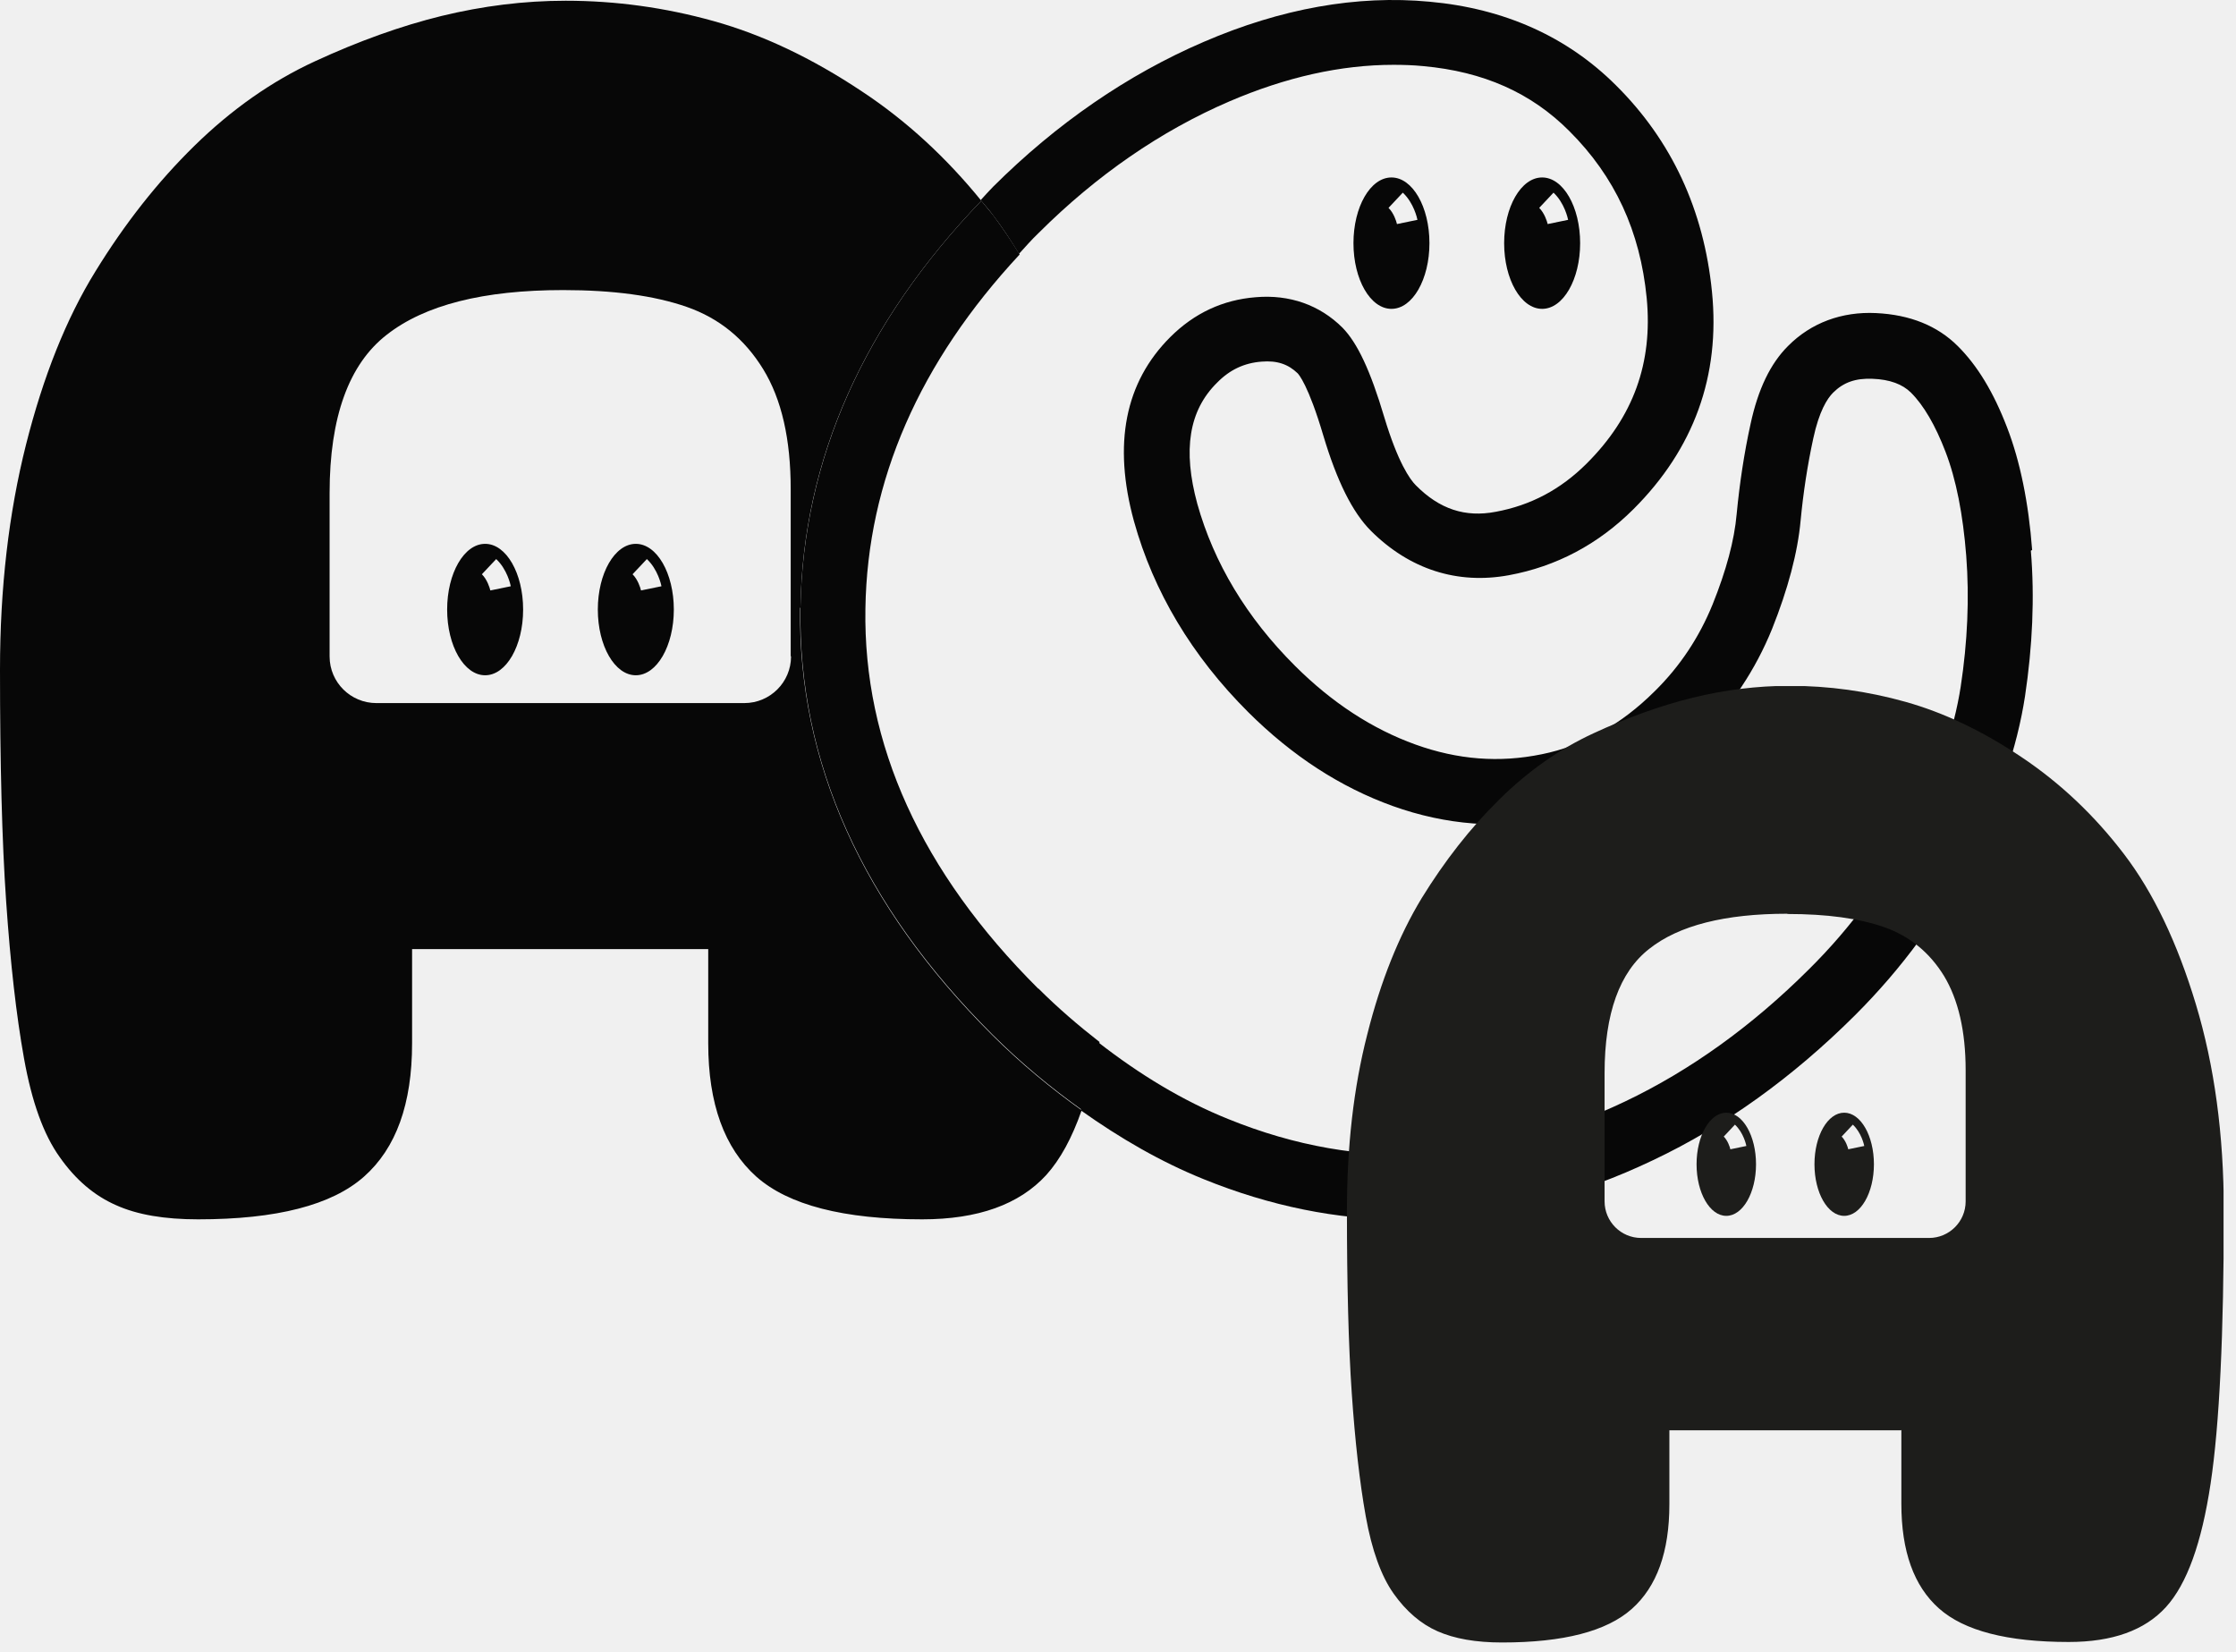
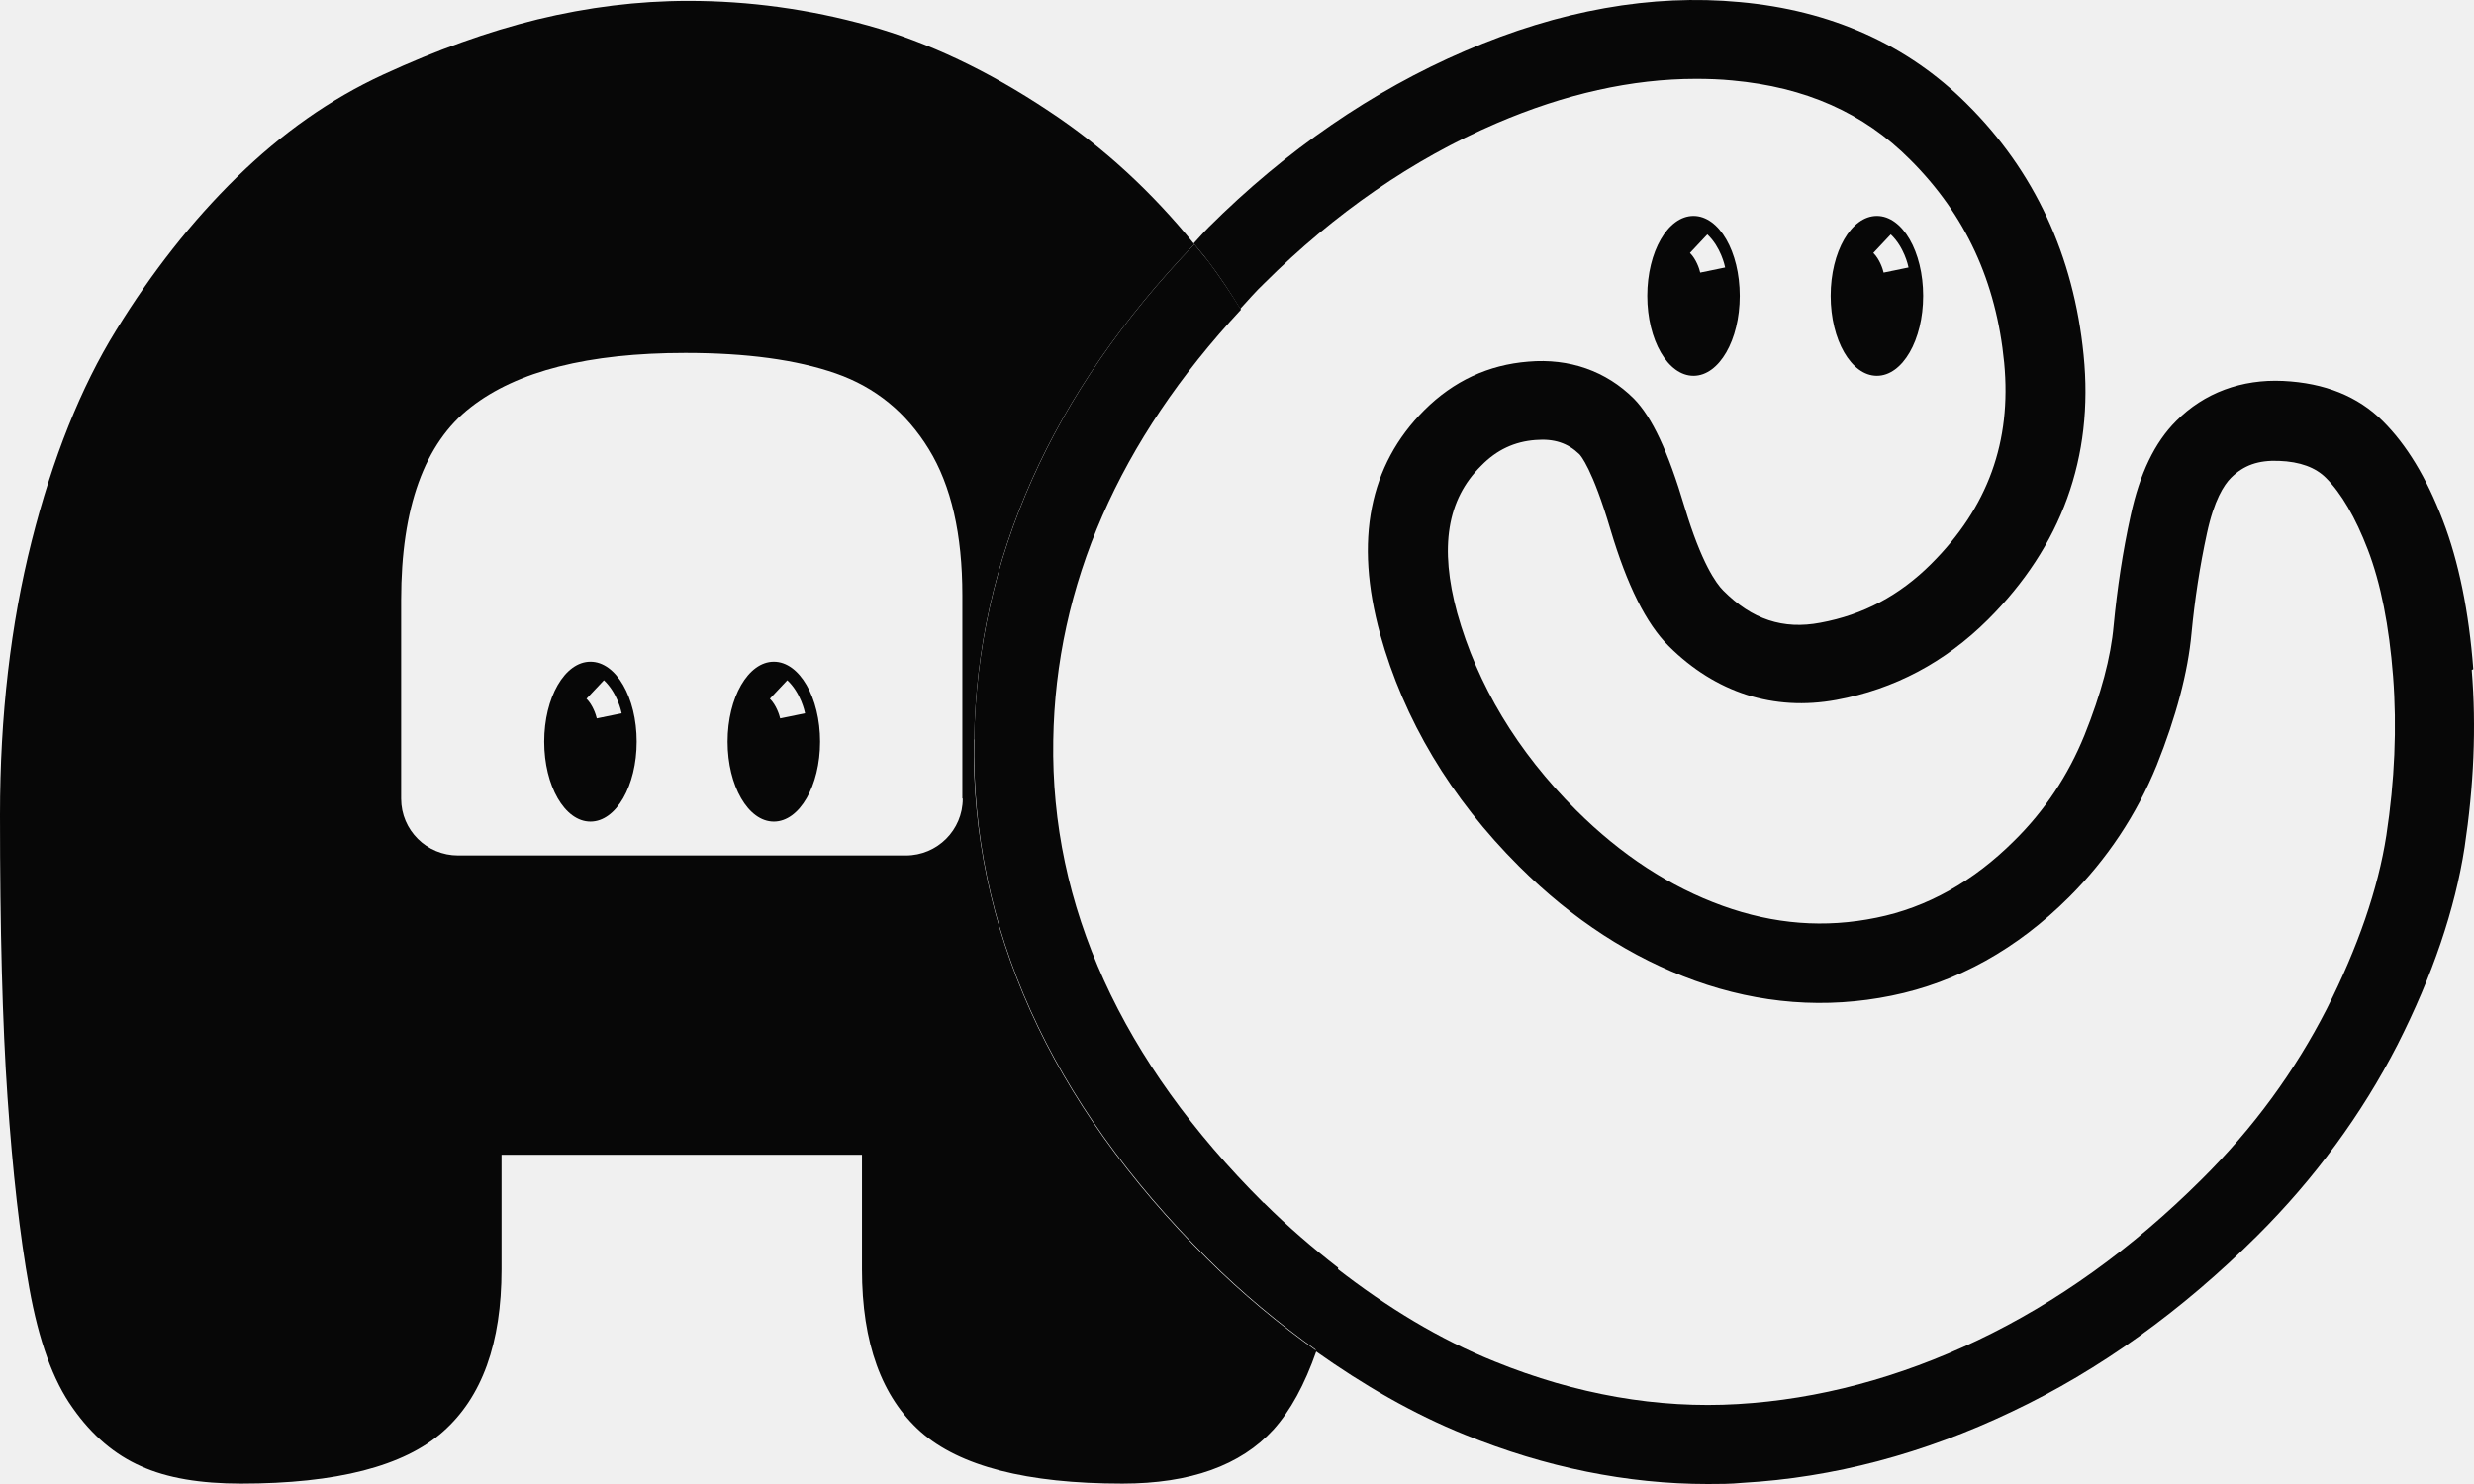
- <svg xmlns="http://www.w3.org/2000/svg" width="88" height="65" viewBox="0 0 88 65" fill="none">
+ <svg xmlns="http://www.w3.org/2000/svg" width="80" height="48" viewBox="0 0 80 48" fill="none">
  <path d="M31.503 23.913C31.592 18.078 34.008 12.703 38.621 7.901C37.254 6.219 35.695 4.767 33.918 3.595C31.95 2.283 30.008 1.366 28.09 0.831C26.174 0.296 24.231 0.029 22.263 0.029C20.627 0.029 19.004 0.233 17.381 0.627C15.771 1.022 14.109 1.621 12.397 2.411C10.684 3.2 9.112 4.309 7.655 5.735C6.198 7.162 4.908 8.805 3.757 10.678C2.607 12.537 1.7 14.818 1.022 17.505C0.345 20.193 0 23.148 0 26.358C0 30.039 0.077 33.096 0.243 35.491C0.409 37.899 0.639 39.95 0.946 41.657C1.252 43.363 1.713 44.65 2.352 45.541C2.978 46.433 3.719 47.057 4.562 47.427C5.406 47.809 6.479 47.987 7.796 47.987C10.889 47.987 13.061 47.427 14.326 46.306C15.592 45.185 16.218 43.44 16.218 41.058V37.351H27.873V41.058C27.873 43.44 28.512 45.185 29.765 46.306C31.03 47.427 33.203 47.987 36.295 47.987C38.493 47.987 40.117 47.401 41.177 46.242C41.727 45.631 42.187 44.79 42.57 43.694C41.356 42.828 40.168 41.847 39.043 40.727C33.931 35.631 31.401 29.988 31.49 23.925L31.503 23.913ZM31.132 25.836C31.132 26.842 30.314 27.67 29.292 27.67H14.812C13.802 27.67 12.972 26.855 12.972 25.836V19.403C12.972 16.422 13.726 14.334 15.221 13.174C16.716 12.002 19.029 11.416 22.161 11.416C24.129 11.416 25.752 11.633 27.03 12.079C28.308 12.525 29.305 13.34 30.033 14.525C30.762 15.709 31.119 17.289 31.119 19.25V25.823L31.132 25.836Z" fill="#070707" />
  <path d="M79.977 21.645C79.837 19.785 79.504 18.155 78.993 16.83C78.457 15.429 77.818 14.384 77.051 13.62C76.246 12.818 75.172 12.385 73.83 12.321C72.488 12.257 71.274 12.703 70.367 13.62C69.677 14.308 69.191 15.314 68.897 16.677C68.641 17.837 68.463 19.034 68.348 20.231C68.258 21.263 67.939 22.448 67.402 23.785C66.878 25.072 66.124 26.218 65.127 27.199C63.811 28.511 62.315 29.352 60.68 29.683C59.005 30.027 57.37 29.899 55.708 29.301C54.008 28.689 52.424 27.657 50.967 26.205C49.062 24.307 47.772 22.155 47.12 19.824C46.545 17.709 46.788 16.155 47.9 15.06C48.398 14.55 48.973 14.283 49.65 14.232C50.264 14.181 50.698 14.334 51.069 14.69C51.107 14.728 51.491 15.149 52.079 17.136C52.615 18.932 53.229 20.168 53.957 20.894C55.478 22.409 57.357 23.008 59.376 22.639C61.255 22.295 62.903 21.416 64.284 20.04C66.661 17.671 67.709 14.792 67.376 11.48C67.057 8.27 65.792 5.532 63.593 3.353C61.676 1.443 59.21 0.334 56.258 0.067C53.408 -0.201 50.417 0.334 47.376 1.647C44.385 2.933 41.586 4.856 39.081 7.353C38.915 7.519 38.762 7.697 38.596 7.875C38.749 8.066 38.915 8.245 39.056 8.436C39.426 8.92 39.772 9.442 40.104 9.99C40.359 9.71 40.602 9.429 40.883 9.162C43.158 6.895 45.689 5.149 48.385 3.99C50.609 3.035 52.769 2.551 54.839 2.551C55.235 2.551 55.632 2.564 56.015 2.602C58.379 2.818 60.258 3.646 61.766 5.162C63.555 6.946 64.552 9.098 64.808 11.735C65.05 14.283 64.284 16.41 62.443 18.244C61.421 19.263 60.245 19.887 58.865 20.142C57.663 20.371 56.654 20.04 55.721 19.098C55.491 18.868 55.018 18.206 54.481 16.423C53.932 14.576 53.42 13.493 52.833 12.894C51.938 12.002 50.749 11.582 49.42 11.697C48.13 11.799 47.005 12.321 46.059 13.264C44.27 15.047 43.797 17.48 44.628 20.511C45.395 23.276 46.903 25.81 49.126 28.027C50.852 29.747 52.756 30.982 54.813 31.721C56.91 32.472 59.044 32.638 61.165 32.205C63.3 31.772 65.229 30.689 66.903 29.02C68.13 27.798 69.089 26.358 69.741 24.753C70.367 23.186 70.75 21.747 70.865 20.486C70.968 19.403 71.134 18.308 71.364 17.25C71.594 16.18 71.913 15.684 72.143 15.454C72.552 15.047 73.025 14.881 73.69 14.907C74.38 14.932 74.878 15.123 75.21 15.454C75.709 15.951 76.169 16.741 76.565 17.773C76.987 18.868 77.255 20.244 77.383 21.874C77.511 23.53 77.434 25.263 77.166 27.021C76.897 28.753 76.246 30.638 75.236 32.638C74.214 34.638 72.859 36.498 71.185 38.154C68.948 40.383 66.52 42.128 63.951 43.351C61.408 44.561 58.801 45.261 56.194 45.414C53.612 45.567 50.967 45.108 48.334 44.038C46.558 43.325 44.858 42.293 43.222 41.02C43.03 42.026 42.8 42.917 42.532 43.695C44.091 44.803 45.701 45.733 47.376 46.408C49.983 47.465 52.615 48 55.222 48C55.593 48 55.964 48 56.347 47.962C59.287 47.796 62.213 47.019 65.063 45.656C67.888 44.319 70.558 42.395 72.999 39.962C74.853 38.115 76.373 36.039 77.524 33.797C78.661 31.555 79.389 29.403 79.696 27.403C79.99 25.441 80.08 23.518 79.926 21.671L79.977 21.645Z" fill="#070707" />
  <path d="M40.858 38.905C36.257 34.319 33.969 29.288 34.059 23.951C34.135 18.919 36.193 14.244 40.129 10.015C39.797 9.468 39.439 8.945 39.081 8.461C38.928 8.27 38.775 8.092 38.621 7.901C34.008 12.703 31.605 18.078 31.503 23.913C31.401 29.976 33.944 35.619 39.056 40.714C40.18 41.835 41.369 42.816 42.583 43.682C42.851 42.917 43.081 42.026 43.273 41.007C42.455 40.37 41.65 39.682 40.87 38.905H40.858Z" fill="#070707" />
  <path d="M25.023 21.403C24.193 21.403 23.528 22.562 23.528 23.989C23.528 25.416 24.193 26.575 25.023 26.575C25.854 26.575 26.519 25.416 26.519 23.989C26.519 22.562 25.854 21.403 25.023 21.403ZM25.228 23.237C25.202 23.123 25.1 22.804 24.895 22.6L25.458 22.002C25.892 22.409 26.02 23.008 26.033 23.072L25.228 23.237Z" fill="#070707" />
  <path d="M19.093 21.403C18.262 21.403 17.598 22.562 17.598 23.989C17.598 25.416 18.262 26.575 19.093 26.575C19.924 26.575 20.588 25.416 20.588 23.989C20.588 22.562 19.924 21.403 19.093 21.403ZM19.298 23.237C19.272 23.123 19.17 22.804 18.965 22.6L19.528 22.002C19.962 22.409 20.09 23.008 20.103 23.072L19.298 23.237Z" fill="#070707" />
  <path d="M60.692 6.984C59.862 6.984 59.197 8.143 59.197 9.57C59.197 10.996 59.862 12.155 60.692 12.155C61.523 12.155 62.188 10.996 62.188 9.57C62.188 8.143 61.523 6.984 60.692 6.984ZM60.91 8.818C60.884 8.703 60.782 8.385 60.577 8.181L61.14 7.582C61.574 7.99 61.702 8.589 61.715 8.652L60.91 8.818Z" fill="#070707" />
  <path d="M54.762 6.984C53.931 6.984 53.267 8.143 53.267 9.57C53.267 10.996 53.931 12.155 54.762 12.155C55.593 12.155 56.257 10.996 56.257 9.57C56.257 8.143 55.593 6.984 54.762 6.984ZM54.979 8.818C54.954 8.703 54.852 8.385 54.647 8.181L55.209 7.582C55.644 7.99 55.772 8.589 55.785 8.652L54.979 8.818Z" fill="#070707" />
-   <g clip-path="url(#clip0_125_183)">
-     <path d="M74.82 56.29H65.7V59.2C65.7 61.07 65.21 62.44 64.22 63.32C63.23 64.2 61.53 64.64 59.11 64.64C58.08 64.64 57.24 64.49 56.58 64.2C55.92 63.91 55.34 63.41 54.85 62.72C54.36 62.03 53.99 61.01 53.75 59.67C53.51 58.33 53.33 56.72 53.2 54.83C53.07 52.94 53.01 50.55 53.01 47.66C53.01 45.13 53.27 42.81 53.81 40.71C54.34 38.6 55.06 36.82 55.95 35.35C56.85 33.89 57.86 32.59 59 31.47C60.13 30.35 61.37 29.48 62.71 28.86C64.05 28.24 65.35 27.77 66.61 27.46C67.88 27.15 69.15 26.99 70.43 26.99C71.97 26.99 73.49 27.2 74.99 27.62C76.49 28.04 78.01 28.76 79.55 29.79C81.09 30.82 82.43 32.09 83.59 33.61C84.75 35.13 85.69 37.1 86.42 39.52C87.15 41.94 87.52 44.65 87.52 47.65C87.52 52.49 87.35 56.07 87 58.39C86.65 60.72 86.07 62.34 85.24 63.25C84.41 64.16 83.14 64.62 81.42 64.62C79 64.62 77.3 64.18 76.31 63.3C75.32 62.42 74.83 61.05 74.83 59.18V56.27L74.82 56.29ZM70.34 35.96C67.89 35.96 66.07 36.42 64.91 37.34C63.74 38.25 63.15 39.89 63.15 42.23V47.28C63.15 48.07 63.79 48.72 64.59 48.72H75.92C76.71 48.72 77.36 48.08 77.36 47.28V42.12C77.36 40.58 77.07 39.34 76.51 38.41C75.94 37.48 75.15 36.84 74.16 36.49C73.16 36.14 71.89 35.97 70.35 35.97L70.34 35.96Z" fill="#1D1D1B" />
-     <path d="M72.58 43.79C71.93 43.79 71.41 44.7 71.41 45.82C71.41 46.94 71.93 47.85 72.58 47.85C73.23 47.85 73.75 46.94 73.75 45.82C73.75 44.7 73.23 43.79 72.58 43.79ZM72.74 45.23C72.72 45.14 72.64 44.89 72.48 44.73L72.92 44.26C73.26 44.58 73.36 45.05 73.37 45.1L72.74 45.23Z" fill="#1D1D1B" />
-     <path d="M67.94 43.79C67.29 43.79 66.77 44.7 66.77 45.82C66.77 46.94 67.29 47.85 67.94 47.85C68.59 47.85 69.11 46.94 69.11 45.82C69.11 44.7 68.59 43.79 67.94 43.79ZM68.1 45.23C68.08 45.14 68 44.89 67.84 44.73L68.28 44.26C68.62 44.58 68.72 45.05 68.73 45.1L68.1 45.23Z" fill="#1D1D1B" />
-   </g>
-   <defs>
-     <clipPath id="clip0_125_183">
-       <rect width="34.51" height="37.65" fill="white" transform="translate(53 27)" />
-     </clipPath>
-   </defs>
</svg>
